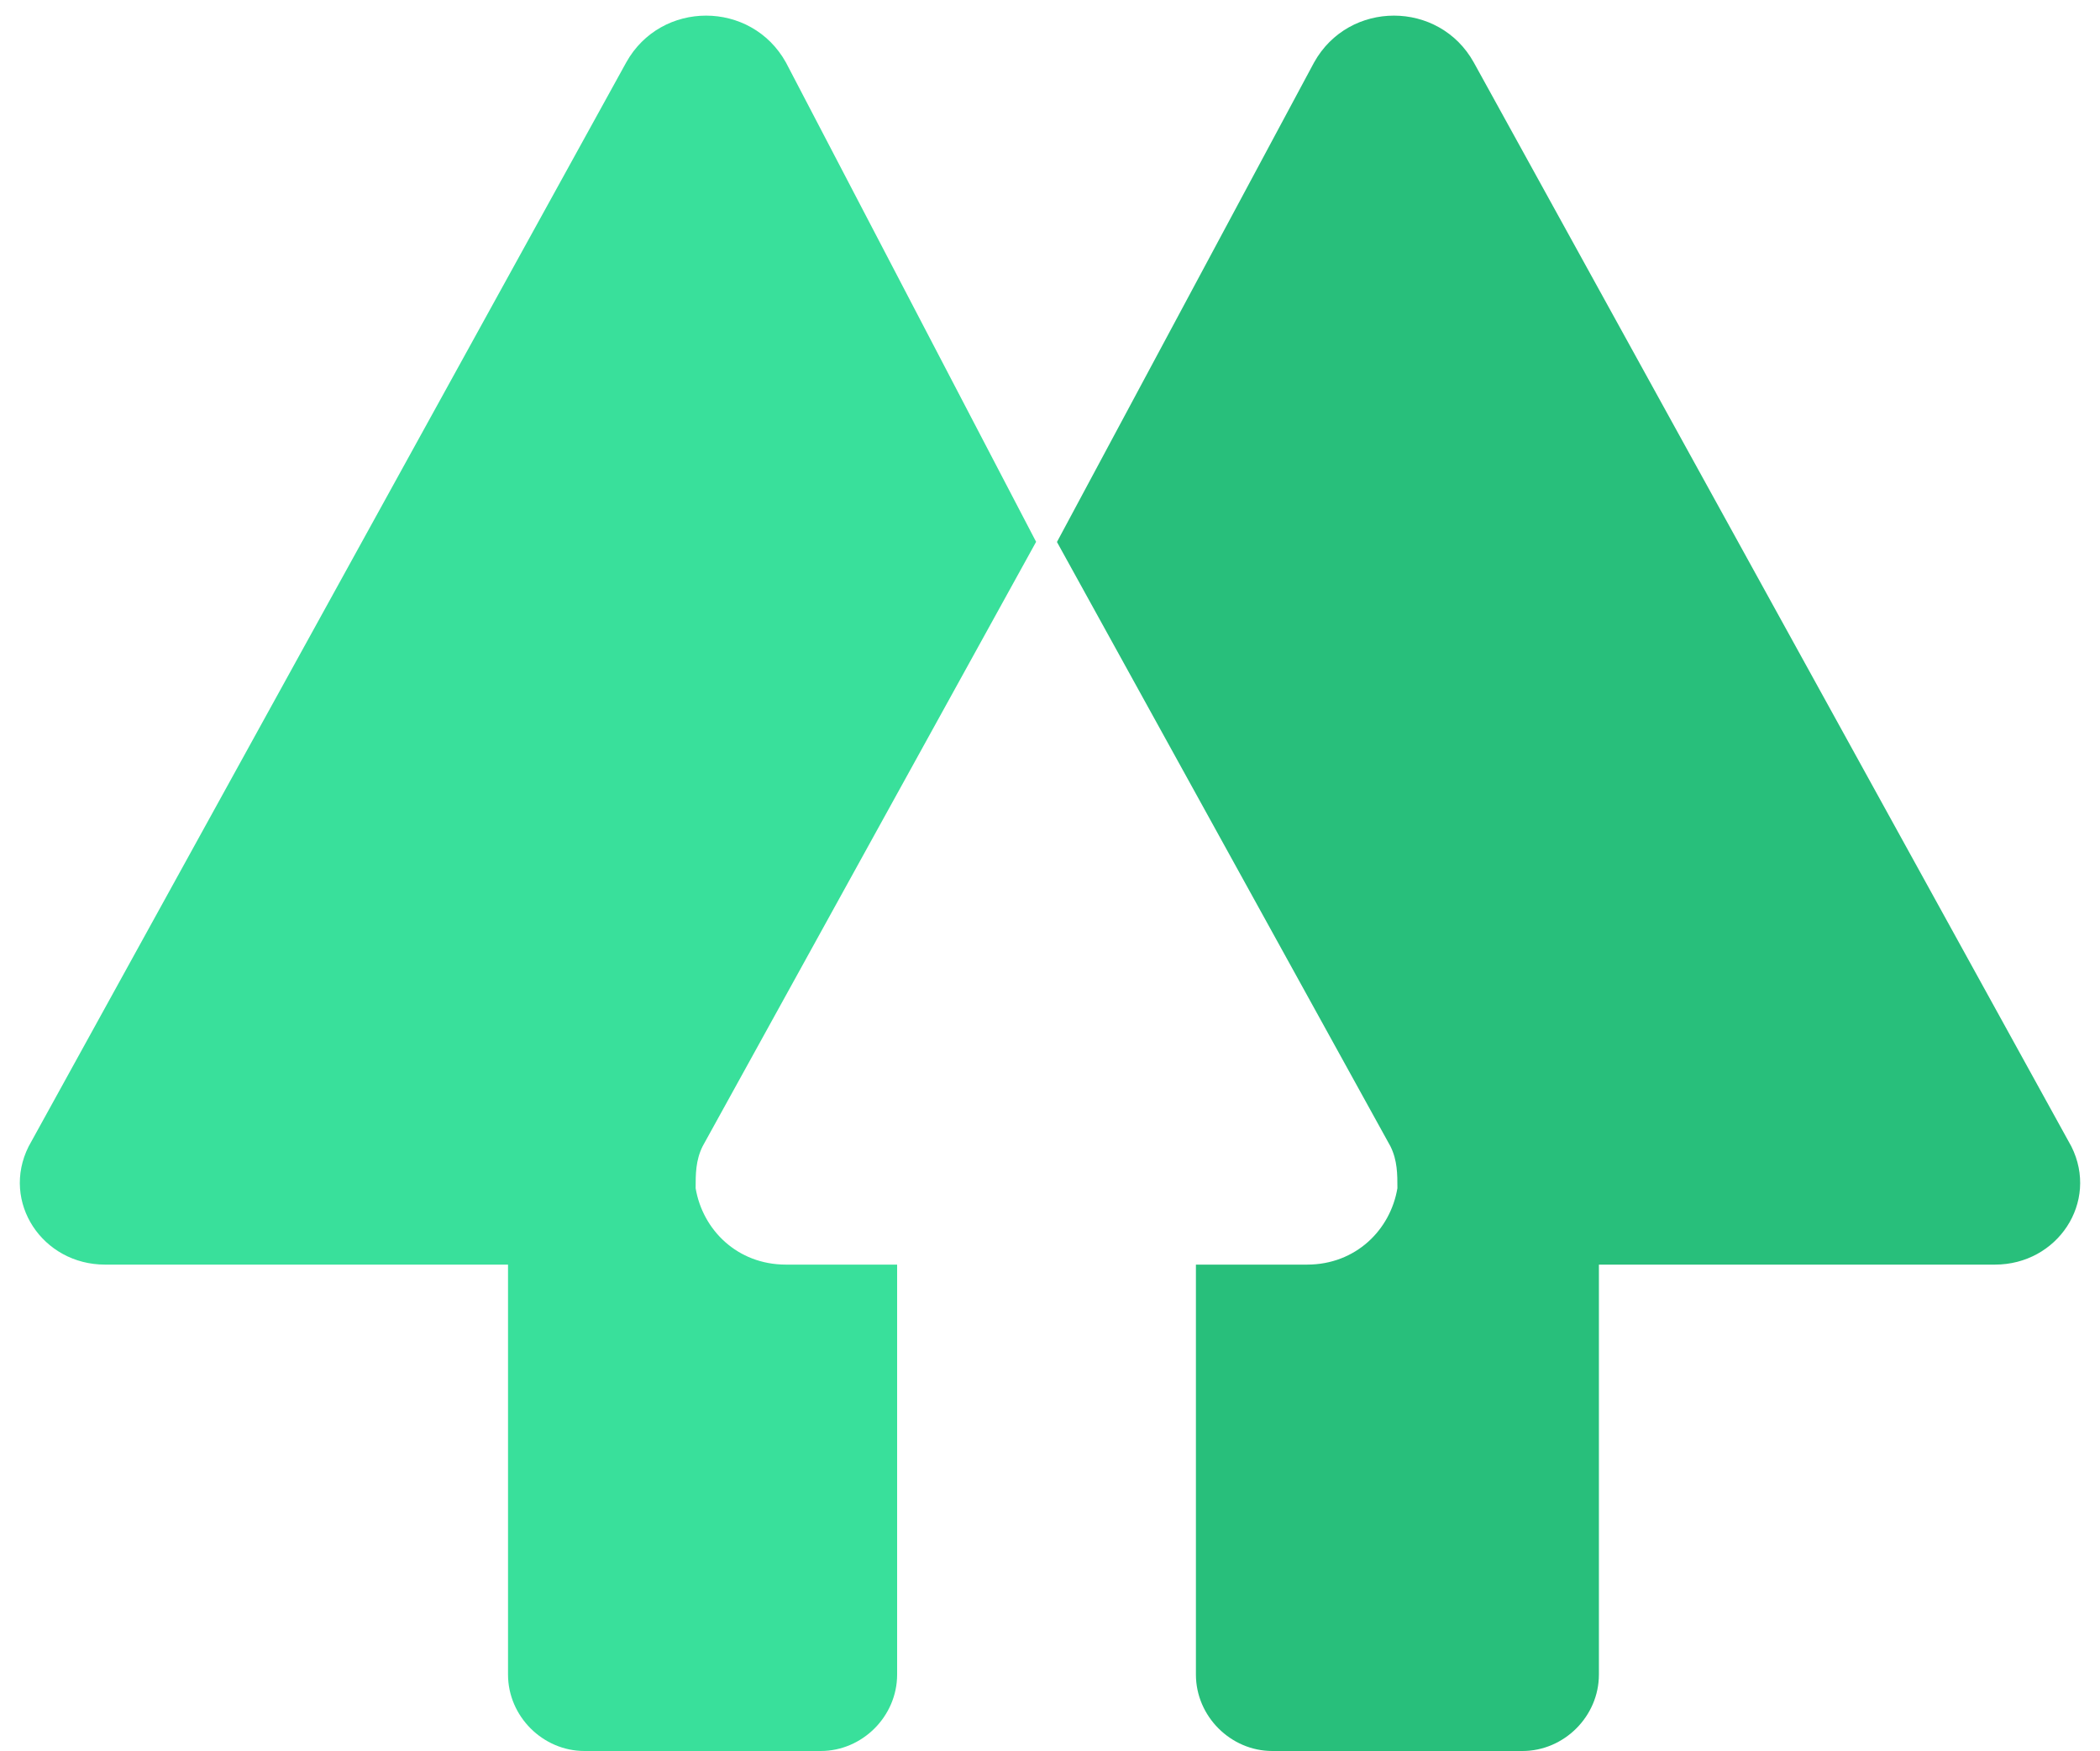
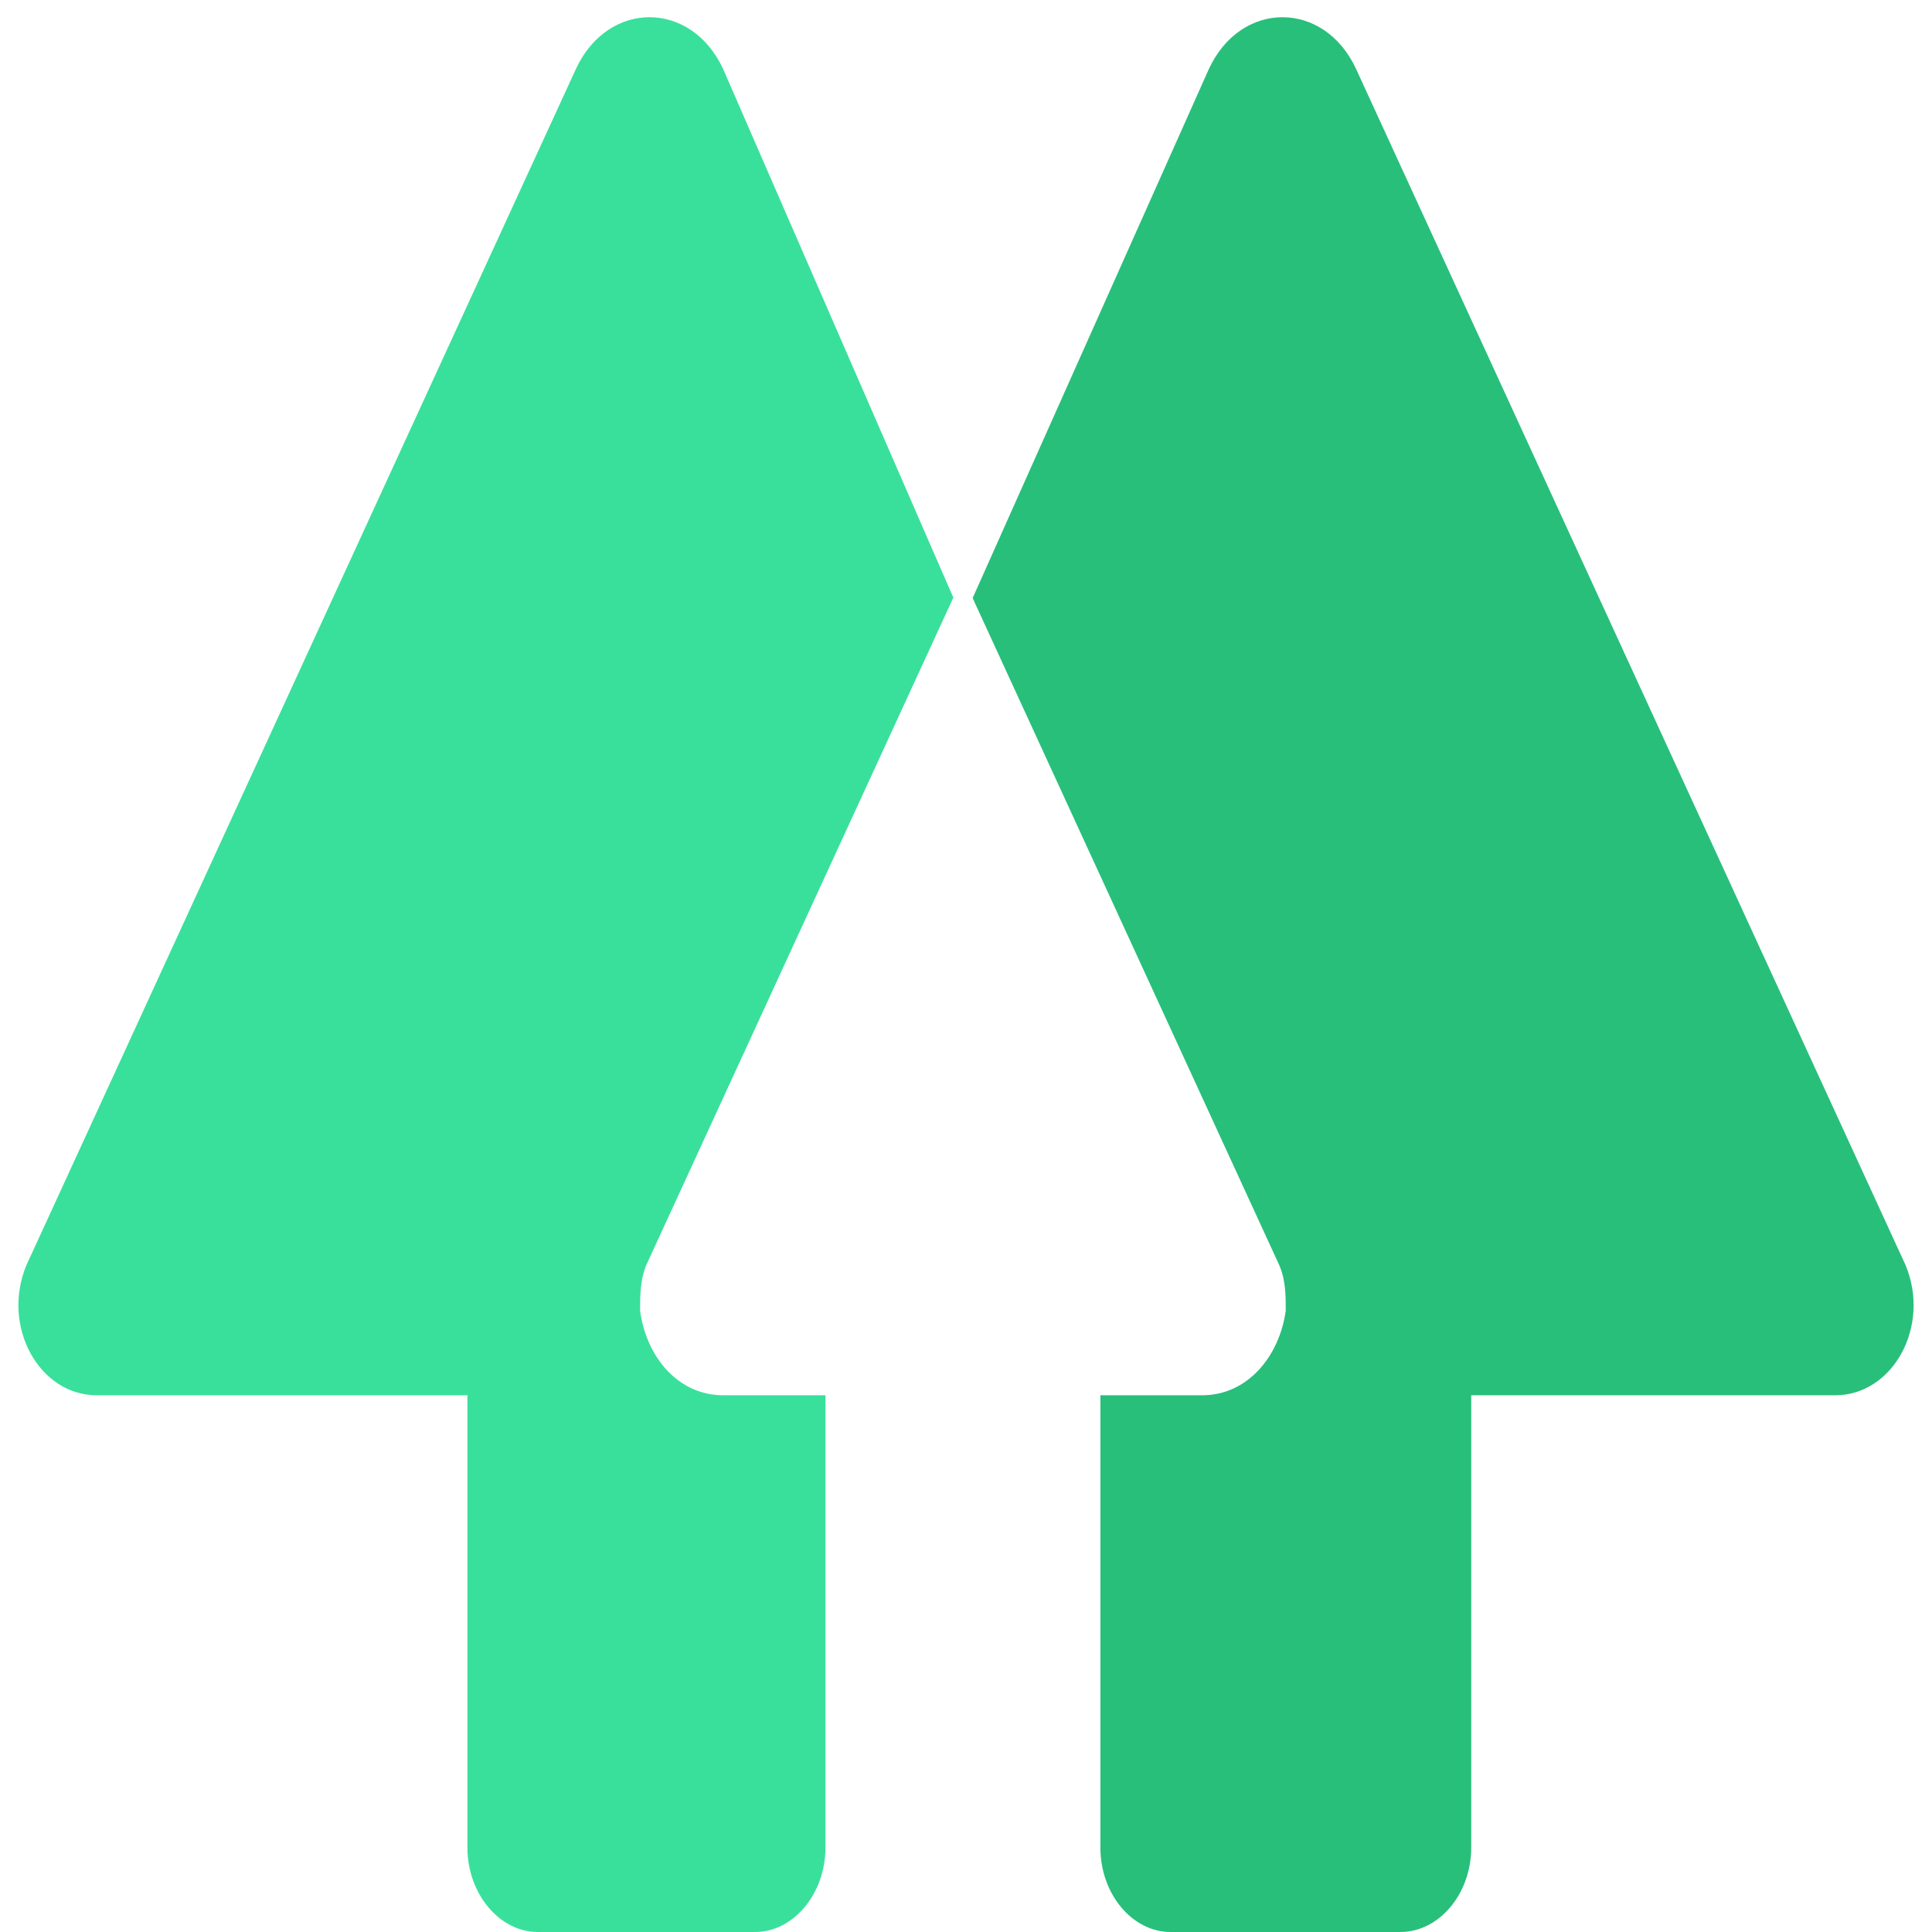
- <svg xmlns="http://www.w3.org/2000/svg" height="2084" viewBox="-7.19 -5.39 814.38 679.39" width="2500">
-   <path d="m297.53 18.87c-13.49-24.26-48.54-24.26-62.02 0l-231.91 420.58c-10.79 21.57 5.39 45.83 29.66 45.83h156.4v159.06c0 16.18 13.49 29.66 29.67 29.66h91.68c16.18 0 29.66-13.48 29.66-29.66v-159.06h-43.14c-18.88 0-32.36-13.48-35.06-29.66 0-5.39 0-10.78 2.7-16.23l129.44-234.55z" fill="#39e09b" />
-   <path d="m502.47 18.87c13.49-24.26 48.54-24.26 62.02 0l231.91 420.58c10.79 21.57-5.39 45.83-29.66 45.83h-153.71v159.06c0 16.18-13.48 29.66-29.69 29.66h-97.05c-16.18 0-29.66-13.48-29.66-29.66v-159.06h43.15c18.87 0 32.35-13.48 35.05-29.66 0-5.39 0-10.78-2.7-16.23l-129.43-234.49z" fill="#28bf7b" />
+ <svg xmlns="http://www.w3.org/2000/svg" width="16px" height="16px" viewBox="0 0 16 16" version="1.1">
+   <g id="surface1">
+     <path style=" stroke:none;fill-rule:nonzero;fill:rgb(22.353%,87.843%,60.784%);fill-opacity:1;" d="M 5.988 0.57 C 5.723 0 5.035 0 4.77 0.57 L 0.219 10.477 C 0.008 10.984 0.324 11.555 0.801 11.555 L 3.871 11.555 L 3.871 15.301 C 3.871 15.684 4.137 16 4.453 16 L 6.254 16 C 6.57 16 6.836 15.684 6.836 15.301 L 6.836 11.555 L 5.988 11.555 C 5.617 11.555 5.352 11.238 5.301 10.855 C 5.301 10.73 5.301 10.602 5.352 10.477 L 7.895 4.949 Z M 5.988 0.57 " />
+     <path style=" stroke:none;fill-rule:nonzero;fill:rgb(15.686%,74.902%,48.235%);fill-opacity:1;" d="M 10.012 0.57 C 10.277 0 10.965 0 11.23 0.57 L 15.781 10.477 C 15.992 10.984 15.676 11.555 15.199 11.555 L 12.184 11.555 L 12.184 15.301 C 12.184 15.684 11.918 16 11.598 16 L 9.695 16 C 9.375 16 9.113 15.684 9.113 15.301 L 9.113 11.555 L 9.957 11.555 C 10.328 11.555 10.594 11.238 10.648 10.855 C 10.648 10.73 10.648 10.602 10.594 10.477 L 8.055 4.953 Z M 10.012 0.57 " />
+   </g>
</svg>
